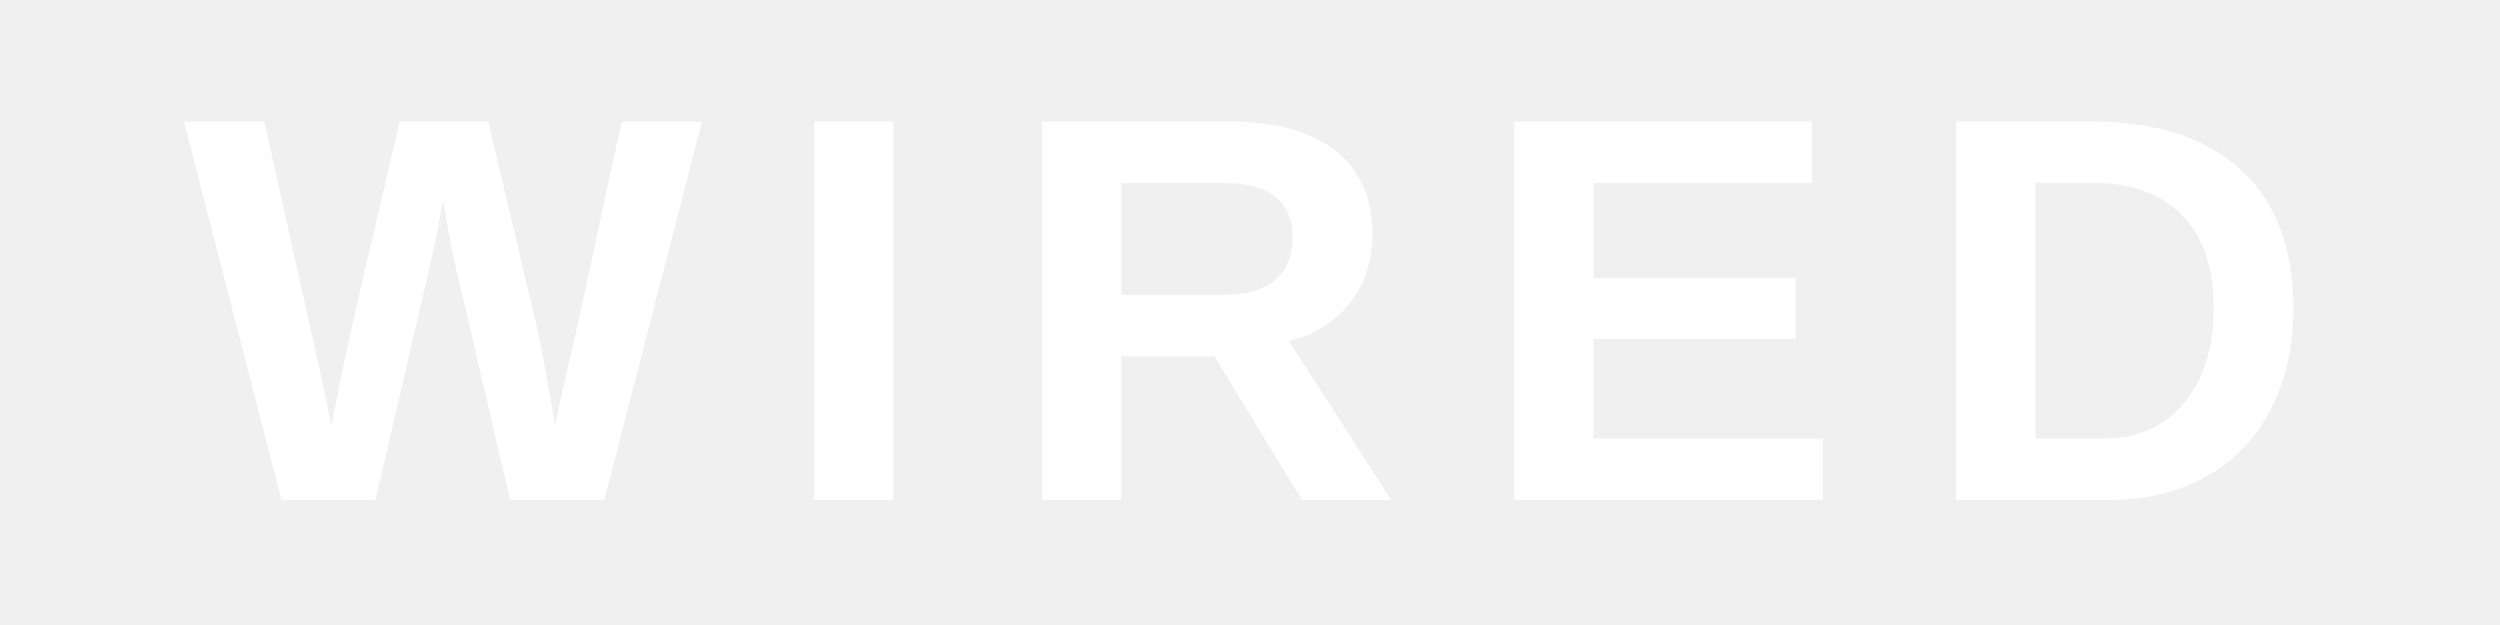
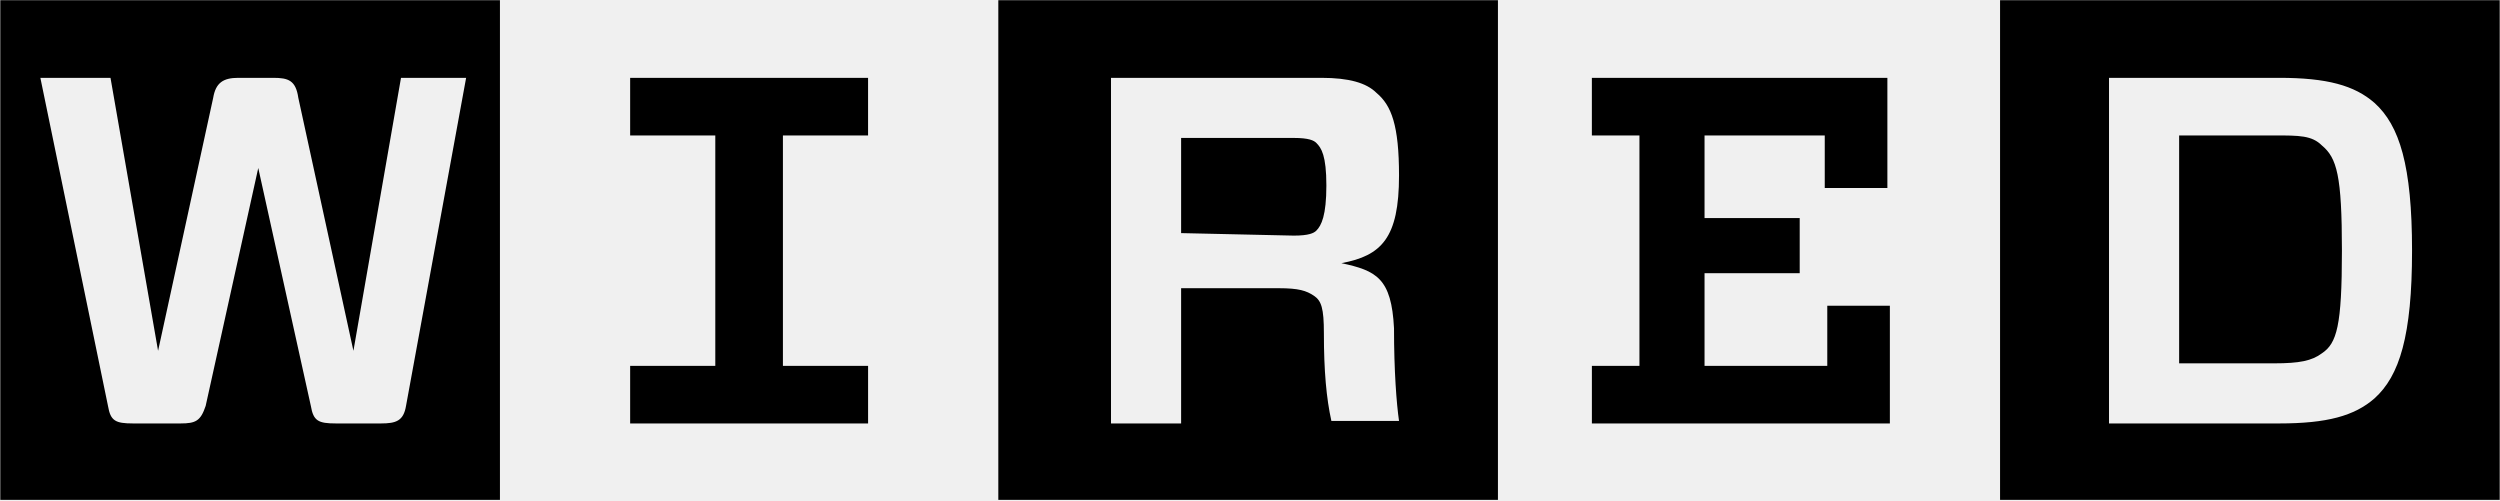
- <svg xmlns="http://www.w3.org/2000/svg" viewBox="0 0 200 50">
-   <text x="100" y="40" text-anchor="middle" font-family="'Helvetica Neue', 'Arial', sans-serif" font-size="44" font-weight="700" letter-spacing="6" fill="white">WIRED</text>
+ <svg xmlns="http://www.w3.org/2000/svg" viewBox="0.11 10.99 124.78 24.98">
+   <path d="M105.375 14.875v17.25h8.5c2.375 0 3.75-.375 4.75-1.25 1.25-1.125 1.875-3.125 1.875-7.375s-.625-6.25-1.875-7.375c-1-.875-2.375-1.25-4.75-1.25zM117 23.5c0 3.75-.25 4.625-1 5.125-.5.375-1.125.5-2.375.5h-4.75V17.75h4.75c1.25 0 1.875 0 2.375.5.75.625 1 1.5 1 5.25zm7.875 12.438H99.937V11h24.938zM79.563 17.75v-2.875h14.75v5.5h-3.126V17.75h-6v4.125h4.75v2.75h-4.75v4.625h6.126v-3h3.124v5.875H79.564V29.25h2.374v-11.5zM66.188 27.625c0 1.875.124 3.25.374 4.375h3.376c-.126-.875-.25-2.5-.25-4.625-.126-2.5-.876-2.875-2.626-3.25 2-.375 2.876-1.25 2.876-4.375 0-2.5-.376-3.5-1.126-4.125-.5-.5-1.374-.75-2.75-.75h-10.5v17.25h3.5v-6.75h4.876c1 0 1.374.125 1.75.375s.5.625.5 1.875zm-7.126-5v-4.75h5.626c.75 0 1 .125 1.124.25.25.25.5.625.5 2.125s-.25 2-.5 2.25c-.124.125-.374.25-1.124.25zm15.876 13.313h-25V11h24.937v24.938zM43.438 29.25v2.875H31.562V29.25h4.25v-11.5h-4.25v-2.875h11.875v2.875h-4.25v11.5zM23.375 14.875h-3.25L17.75 28.5 15 15.875c-.125-.875-.5-1-1.25-1H12c-.75 0-1.125.25-1.25 1L8 28.5 5.625 14.875h-3.5L5.5 31.25c.125.75.375.875 1.25.875h2.375c.75 0 1-.125 1.25-.875L13 19.375l2.625 11.875c.125.75.375.875 1.25.875h2.25c.75 0 1.125-.125 1.25-.875zm1.75 21.063h-25V11h24.938v24.938z" />
</svg>
